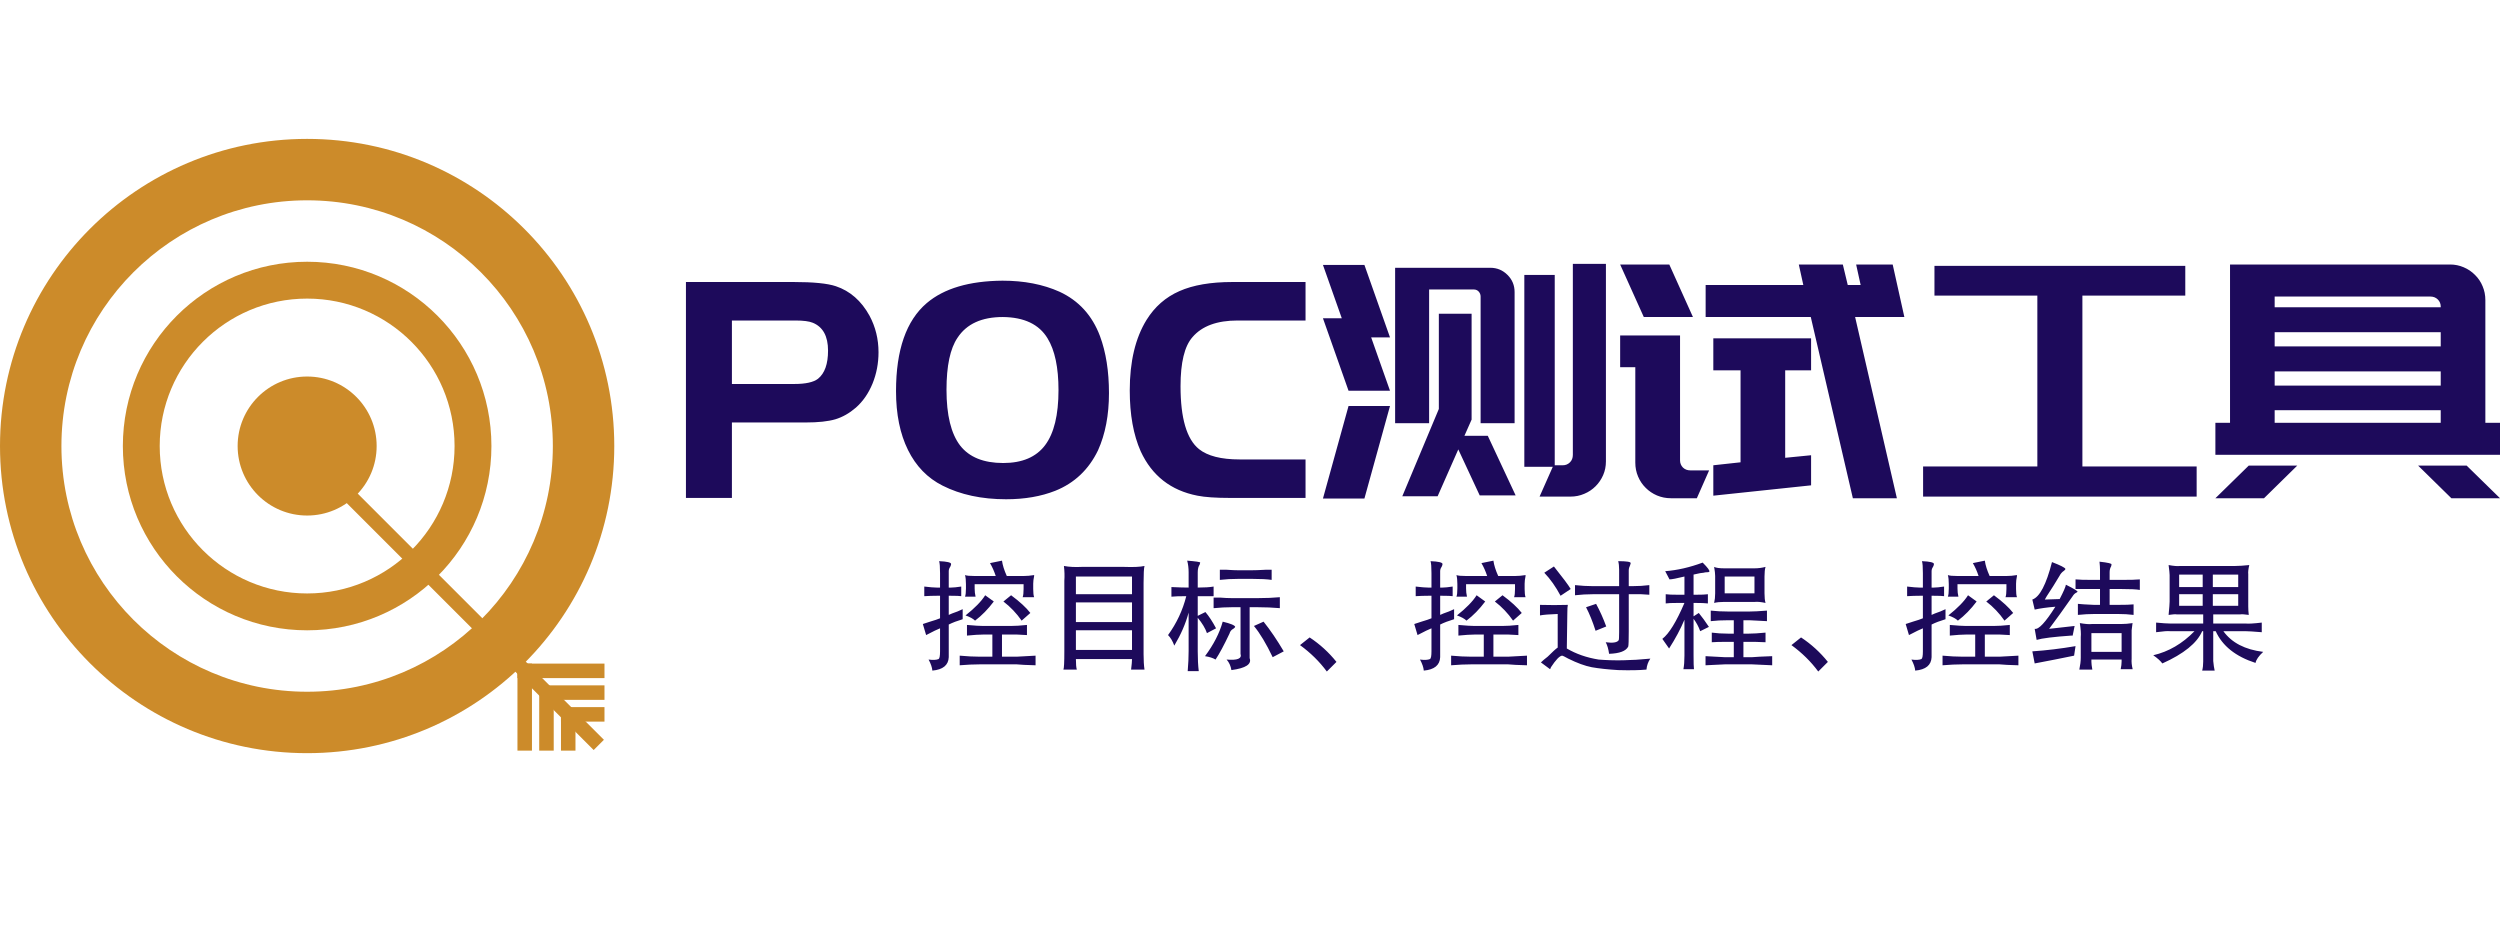
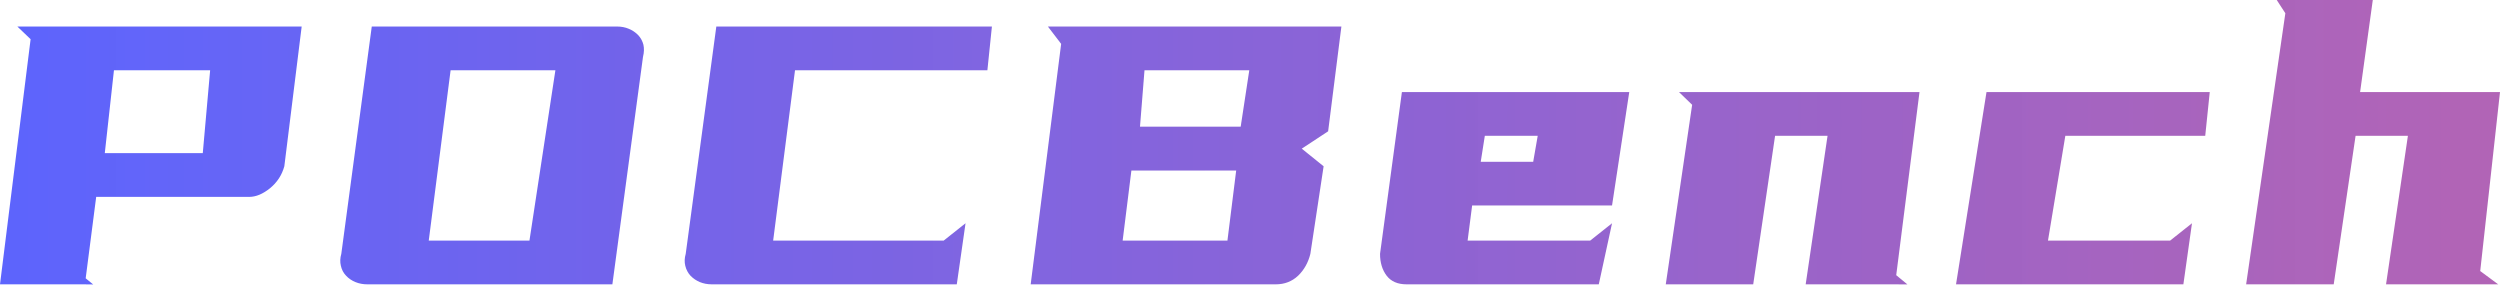
- <svg xmlns="http://www.w3.org/2000/svg" data-v-0dd9719b="" version="1.0" width="180" height="66.6" viewBox="0 0 180 66.6" preserveAspectRatio="xMidYMid" color-interpolation-filters="sRGB" id="svg2347">
-   <g data-v-0dd9719b="" fill="#1d0a5b" class="icon-text-wrapper icon-svg-group iconsvg" transform="matrix(0.7371309,0,0,0.7371309,0,1)" id="g2343">
-     <g class="iconsvg-imagesvg" opacity="1" id="g2323" transform="translate(0,12.2095)">
-       <g id="g2321">
-         <rect fill="#1d0a5b" fill-opacity="0" stroke-width="2" x="0" y="0" width="60" height="60" class="image-rect" id="rect2284" />
-         <svg filter="url(#colors7263881097)" x="0" y="0" width="60" height="60" filtersec="colorsf1165146909" class="image-svg-svg primary" style="overflow:visible" version="1.1" id="svg2308">
-           <svg version="1.1" x="0px" y="0px" viewBox="7.649 5.649 84.701 84.701" enable-background="new 0 0 100 100" xml:space="preserve" id="svg2306" width="100%" height="100%">
-             <path d="M 50,5.649 C 26.609,5.649 7.649,24.609 7.649,48 7.649,71.389 26.609,90.35 50,90.35 73.389,90.35 92.35,71.389 92.35,48 92.35,24.609 73.389,5.649 50,5.649 Z M 50,81.88 C 31.288,81.88 16.119,66.711 16.119,48 16.119,29.288 31.288,14.119 50,14.119 68.712,14.119 83.88,29.288 83.88,48 83.88,66.711 68.712,81.88 50,81.88 Z" id="path2286" />
-             <path d="M 50,22.589 C 35.966,22.589 24.589,33.966 24.589,48 24.589,62.033 35.966,73.41 50,73.41 64.033,73.41 75.41,62.033 75.41,48 75.41,33.966 64.033,22.589 50,22.589 Z m 0,45.739 C 38.773,68.328 29.671,59.226 29.671,48 29.671,36.773 38.774,27.671 50,27.671 c 11.228,0 20.328,9.103 20.328,20.329 0,11.227 -9.099,20.328 -20.328,20.328 z" id="path2288" />
-             <circle cx="50" cy="48" r="9.584" id="circle2290" />
-             <rect x="41.415" y="68" transform="matrix(0.7071,0.7071,-0.7071,0.7071,69.293,-29.288)" width="57.171" height="2" id="rect2292" />
-             <rect x="79" y="78" width="12" height="2" id="rect2294" />
-             <rect x="79" y="78" width="2" height="12" id="rect2296" />
-             <rect x="82" y="82" width="2" height="8" id="rect2298" />
-             <rect x="83" y="81" width="8" height="2" id="rect2300" />
-             <rect x="85" y="85" width="2" height="5" id="rect2302" />
-             <rect x="85" y="84" width="6" height="2" id="rect2304" />
-           </svg>
-         </svg>
-         <defs id="defs2319">
-           <filter id="colors7263881097" x="0" y="0" width="1" height="1">
-             <feColorMatrix type="matrix" values="0 0 0 0 0.801  0 0 0 0 0.547  0 0 0 0 0.164  0 0 0 1 0" class="icon-fecolormatrix" id="feColorMatrix2310" />
-           </filter>
-           <filter id="colorsf1165146909">
-             <feColorMatrix type="matrix" values="0 0 0 0 0.996  0 0 0 0 0.996  0 0 0 0 0.996  0 0 0 1 0" class="icon-fecolormatrix" id="feColorMatrix2313" />
-           </filter>
-           <filter id="colorsb2299888873">
-             <feColorMatrix type="matrix" values="0 0 0 0 0  0 0 0 0 0  0 0 0 0 0  0 0 0 1 0" class="icon-fecolormatrix" id="feColorMatrix2316" />
-           </filter>
-         </defs>
-       </g>
-     </g>
-     <g transform="translate(67,24.419)" id="g2341">
-       <g data-gra="path-name" fill-rule="" class="tp-name iconsvg-namesvg" opacity="1" id="g2331">
-         <g id="g2329">
-           <g id="g2327">
-             <path d="M 13.85,-7.37 H 6.64 V 0 H 2.15 v -21.09 h 10.53 q 2.88,0 4.11,0.41 v 0 q 2.09,0.7 3.29,2.88 v 0 q 0.88,1.64 0.88,3.57 v 0 q 0,1.61 -0.58,3.05 -0.59,1.44 -1.63,2.36 v 0 q -0.95,0.82 -2.01,1.14 -1.06,0.31 -2.89,0.31 z m -7.21,-9.96 v 6.2 h 6.1 q 1.65,0 2.31,-0.51 v 0 q 0.98,-0.79 0.98,-2.75 v 0 q 0,-2.11 -1.49,-2.72 v 0 q -0.53,-0.22 -1.7,-0.22 v 0 z m 26.43,-3.89 v 0 q 3.16,0 5.57,1.08 v 0 q 2.81,1.3 3.95,4.33 v 0 q 0.88,2.37 0.88,5.57 v 0 q 0,3.22 -1.07,5.59 v 0 q -1.36,2.82 -4.17,3.95 v 0 q -2.09,0.83 -4.81,0.83 v 0 q -3.57,0 -6.2,-1.33 v 0 q -2.21,-1.11 -3.38,-3.48 -1.17,-2.37 -1.17,-5.75 v 0 q 0,-6.04 3,-8.6 v 0 q 2.53,-2.15 7.4,-2.19 z m 0.03,3.55 v 0 q -3.09,0 -4.42,2.02 v 0 q -1.08,1.58 -1.08,5.09 v 0 q 0,3.7 1.33,5.44 v 0 q 1.33,1.71 4.21,1.71 v 0 q 2.78,0 4.09,-1.74 1.31,-1.74 1.31,-5.38 v 0 q 0,-3.32 -1.07,-5.06 v 0 q -1.24,-2.05 -4.37,-2.08 z m 23.12,13.91 h 6.45 V 0 H 55.3 q -2.09,0 -3.19,-0.22 v 0 q -3.89,-0.76 -5.54,-4.33 v 0 Q 45.5,-6.96 45.5,-10.5 v 0 q 0,-4.23 1.64,-6.89 v 0 q 1.2,-1.93 3.21,-2.81 2.01,-0.89 5.17,-0.89 v 0 h 7.15 v 3.76 h -6.64 q -3.01,0 -4.4,1.62 v 0 q -1.17,1.32 -1.17,4.8 v 0 q 0,4.68 1.8,6.14 v 0 q 1.27,1.01 3.96,1.01 z m 27.82,0.72 v -18.74 h 2.97 v 18.59 h 0.79 q 0.41,0 0.7,-0.29 0.28,-0.28 0.28,-0.73 v 0 -18.65 h 3.23 v 19.29 q 0,0.72 -0.27,1.34 -0.27,0.62 -0.74,1.09 -0.48,0.48 -1.11,0.74 -0.63,0.27 -1.33,0.27 v 0 h -3.03 l 1.29,-2.91 z m -15.62,3.1 h -4.05 l 2.5,-9.04 h 4.05 z m -1.55,-10.53 -2.5,-7.08 h 1.84 l -1.84,-5.21 h 4.05 l 2.5,7.08 h -1.84 l 1.84,5.21 z m 4.55,-12.01 h 9.3 q 0.98,0 1.68,0.7 0.69,0.69 0.69,1.67 v 0 12.81 h -3.32 v -12.37 q 0,-0.28 -0.19,-0.49 -0.19,-0.2 -0.47,-0.2 v 0 H 74.74 V -7.3 h -3.32 z m 8.26,22.23 -2.09,-4.49 -2.02,4.58 h -3.45 l 3.57,-8.53 v -9.3 h 3.2 v 10.34 l -0.7,1.58 h 2.28 l 2.72,5.82 z m 20.83,-17.42 h -4.8 L 93.4,-22.8 h 4.8 z m -5.63,14.22 v -9.32 H 93.4 v -3.1 h 1.48 4.37 v 3.1 9.1 q 0,0.41 0.28,0.7 0.29,0.28 0.73,0.28 v 0 h 1.83 l -1.2,2.72 h -2.53 q -0.72,0 -1.36,-0.27 -0.63,-0.27 -1.1,-0.74 -0.48,-0.47 -0.75,-1.11 -0.27,-0.63 -0.27,-1.36 z m 25.17,-14.22 h -2.4 -1.3 l 4.08,17.7 h -4.3 l -4.11,-17.7 h -10.27 v -3.13 h 9.54 l -0.44,-2 h 4.3 l 0.48,2 h 1.26 l -0.44,-2 h 3.57 l 1.14,5.13 z m -8,5.21 h -2.53 v 8.54 l 2.53,-0.25 v 2.94 l -9.55,1.01 v -2.97 l 2.66,-0.29 v -8.98 h -2.66 v -3.13 h 9.55 z m 37.66,9.39 v 2.94 h -26.72 v -2.94 h 11.16 V -19.76 H 124.1 v -2.91 h 24.5 v 2.91 h -10.05 v 16.69 z m 28.2,-16.25 v 11.98 h 1.43 v 3.13 h -27.8 v -3.13 h 1.43 V -22.8 h 21.5 q 0.69,0 1.32,0.27 0.64,0.27 1.11,0.75 0.48,0.47 0.74,1.1 0.27,0.63 0.27,1.36 z m -4.36,4.52 v -1.39 h -16.22 v 1.39 z m 0,2.44 h -16.22 v 1.39 h 16.22 z m -1.01,-7.31 h -15.21 v 1.05 h 16.22 v -0.07 q 0,-0.41 -0.28,-0.69 -0.29,-0.29 -0.73,-0.29 z m -15.21,11.1 v 1.23 h 16.22 v -1.23 z m 14.01,5.41 h 4.74 l 3.26,3.19 h -4.75 z m -19.8,3.19 3.26,-3.19 h 4.74 l -3.25,3.19 z" transform="translate(-2.15,22.86)" id="path2325" />
-           </g>
-         </g>
-       </g>
-       <g data-gra="path-slogan" fill-rule="" class="tp-slogan iconsvg-slogansvg" fill="#1d0a5b" transform="translate(23.135,28.99)" opacity="1" id="g2339">
-         <g id="g2337">
-           <g id="g2335">
-             <path d="m 1.97,-9.61 v 0 q 1.17,0.05 1.17,0.28 v 0 q 0,0.1 -0.09,0.28 v 0 q -0.14,0.19 -0.14,0.42 v 0 1.6 h 0.23 q 0.33,0 0.99,-0.1 v 0 0.94 Q 3.89,-6.23 3.14,-6.23 v 0 H 2.91 v 1.87 Q 3.05,-4.41 3.23,-4.5 v 0 Q 3.8,-4.69 4.27,-4.92 v 0 0.98 q -0.8,0.24 -1.36,0.52 v 0 3.19 Q 2.86,0.94 1.31,1.08 v 0 Q 1.27,0.61 0.94,0 v 0 q 0.65,0.09 0.98,-0.05 v 0 Q 2.06,-0.14 2.06,-0.8 v 0 -2.25 Q 1.69,-2.91 0.7,-2.39 v 0 L 0.38,-3.47 q 0.23,-0.09 0.7,-0.23 v 0 q 0.65,-0.19 0.98,-0.33 v 0 -2.2 H 1.73 q -0.56,0 -1.21,0.04 v 0 -0.94 q 0.84,0.1 1.21,0.1 v 0 h 0.33 v -1.41 q 0,-0.89 -0.09,-1.17 z m 4.5,3.33 v 0 l 0.84,0.61 Q 6.47,-4.55 5.48,-3.8 v 0 Q 5.2,-4.08 4.55,-4.31 v 0 Q 5.91,-5.39 6.47,-6.28 Z M 8.25,-5.67 9,-6.28 q 1.27,0.94 1.88,1.73 v 0 L 10.03,-3.8 Q 9.28,-4.88 8.25,-5.67 Z m -3.56,3.33 v -1.04 q 1.12,0.1 1.59,0.1 v 0 h 2.67 q 0.66,0 1.6,-0.1 v 0 0.99 q -0.24,0 -0.94,-0.05 v 0 q -0.47,0 -0.56,0 v 0 H 8.11 v 2.16 h 1.45 q 0.85,-0.05 1.83,-0.1 v 0 0.94 q -0.28,0 -1.12,-0.04 v 0 Q 9.7,0.47 9.56,0.47 v 0 H 5.91 q -0.85,0 -1.93,0.09 v 0 -0.94 q 1.08,0.1 1.93,0.1 v 0 H 7.17 V -2.44 H 6.23 q -0.51,0 -1.54,0.1 z M 6.94,-9.42 8.11,-9.66 Q 8.2,-9 8.58,-8.16 v 0 h 1.64 q 0.47,0 1.03,-0.09 v 0 q 0,0.05 0,0.09 v 0 q -0.09,0.43 -0.09,0.75 v 0 0.52 q 0,0.56 0.09,0.8 v 0 h -1.12 q 0.09,-0.24 0.09,-0.8 v 0 -0.47 H 5.44 v 0.42 q 0,0.42 0.09,0.8 v 0 H 4.5 q 0.09,-0.24 0.09,-0.8 v 0 -0.42 q 0,-0.56 -0.09,-0.89 v 0 q 0.23,0.09 0.94,0.09 v 0 H 7.5 Q 7.27,-8.86 6.94,-9.42 Z m 13.87,1.31 h -5.48 v 1.73 h 5.48 z m 0,2.53 h -5.48 v 1.92 h 5.48 z m 0,2.72 h -5.48 v 1.92 h 5.48 z m 1.22,-6.28 v 0 q -0.09,0.33 -0.09,1.64 v 0 6.98 q 0,0.9 0.09,1.5 v 0 h -1.31 q 0.09,-0.7 0.09,-1.03 v 0 h -5.48 q 0,0.75 0.09,1.03 v 0 H 14.11 Q 14.2,0.8 14.2,-0.8 v 0 -6.89 q 0.05,-0.7 -0.04,-1.45 v 0 q 0.75,0.14 1.73,0.09 v 0 h 4.17 q 1.32,0.05 1.97,-0.09 z m 4.17,-0.52 v 0 q 1.27,0.1 1.27,0.19 v 0 q 0,0.05 -0.05,0.19 v 0 Q 27.23,-9 27.23,-8.53 v 0 1.5 q 0.99,0 1.55,-0.1 v 0 0.94 q -0.37,0 -1.55,0 v 0 1.92 l 0.75,-0.37 q 0.52,0.61 1.04,1.59 v 0 l -0.89,0.47 q -0.24,-0.7 -0.9,-1.5 v 0 3.28 q 0,1.13 0.1,1.93 v 0 h -1.08 q 0.09,-1.04 0.09,-1.97 v 0 -3.75 q -0.42,1.59 -1.4,3.23 v 0 Q 24.7,-2.02 24.33,-2.39 v 0 q 1.26,-1.74 1.78,-3.8 v 0 q -1.03,0 -1.45,0.05 v 0 -0.94 q 1.07,0.05 1.68,0.05 v 0 -1.5 q 0,-0.61 -0.14,-1.13 z m 3.19,1.88 v -0.99 q 0.19,0 0.66,0 v 0 q 0.75,0.05 1.17,0.05 v 0 h 1.22 q 0.56,0 1.4,-0.05 v 0 q 0.43,0 0.61,0 v 0 0.99 q -0.65,-0.1 -1.92,-0.1 v 0 h -1.31 q -0.99,0 -1.83,0.1 z m 0.28,4.08 v 0 q 1.17,0.28 1.22,0.51 v 0 Q 30.84,-3.09 30.7,-3 v 0 q -0.28,0.14 -0.37,0.47 v 0 Q 29.53,-0.84 28.97,0 v 0 q -0.38,-0.23 -1.03,-0.33 v 0 q 1.26,-1.69 1.73,-3.37 z m 3.05,0.42 0.94,-0.42 q 0.98,1.22 1.97,2.9 v 0 l -1.08,0.57 Q 33.61,-2.2 32.72,-3.28 Z M 30.52,-6 v 0 h 2.62 q 1.13,0 2.11,-0.09 v 0 1.07 q -1.08,-0.09 -2.11,-0.09 v 0 H 32.3 v 4.97 q 0.33,0.89 -1.78,1.17 v 0 Q 30.42,0.42 30.05,0 v 0 q 1.59,0.14 1.36,-0.56 v 0 -4.55 h -0.89 q -0.8,0 -1.69,0.09 v 0 q 0.05,0 -0.05,0 v 0 -1.03 q 0.19,0 0.66,0 v 0 Q 30.05,-6 30.52,-6 Z m 6.7,4.59 v 0 l 0.94,-0.75 q 1.5,0.99 2.62,2.39 v 0 l -0.94,0.94 q -1.07,-1.45 -2.62,-2.58 z m 12.75,-8.2 v 0 q 1.17,0.05 1.17,0.28 v 0 q 0,0.1 -0.09,0.28 v 0 q -0.14,0.19 -0.14,0.42 v 0 1.6 h 0.23 q 0.33,0 0.99,-0.1 v 0 0.94 q -0.24,-0.04 -0.99,-0.04 v 0 h -0.23 v 1.87 q 0.14,-0.05 0.32,-0.14 v 0 q 0.57,-0.19 1.04,-0.42 v 0 0.98 q -0.8,0.24 -1.36,0.52 v 0 3.19 q -0.05,1.17 -1.6,1.31 v 0 Q 49.27,0.61 48.94,0 v 0 q 0.65,0.09 0.98,-0.05 v 0 q 0.14,-0.09 0.14,-0.75 v 0 -2.25 q -0.37,0.14 -1.36,0.66 v 0 l -0.32,-1.08 q 0.23,-0.09 0.7,-0.23 v 0 q 0.65,-0.19 0.98,-0.33 v 0 -2.2 h -0.33 q -0.56,0 -1.21,0.04 v 0 -0.94 q 0.84,0.1 1.21,0.1 v 0 h 0.33 v -1.41 q 0,-0.89 -0.09,-1.17 z m 4.5,3.33 v 0 l 0.84,0.61 q -0.84,1.12 -1.83,1.87 v 0 Q 53.2,-4.08 52.55,-4.31 v 0 q 1.36,-1.08 1.92,-1.97 z m 1.78,0.61 0.75,-0.61 q 1.27,0.94 1.88,1.73 v 0 l -0.85,0.75 q -0.75,-1.08 -1.78,-1.87 z m -3.56,3.33 v -1.04 q 1.12,0.1 1.59,0.1 v 0 h 2.67 q 0.66,0 1.6,-0.1 v 0 0.99 q -0.24,0 -0.94,-0.05 v 0 q -0.47,0 -0.56,0 v 0 h -0.94 v 2.16 h 1.45 q 0.85,-0.05 1.83,-0.1 v 0 0.94 q -0.28,0 -1.12,-0.04 v 0 Q 57.7,0.47 57.56,0.47 v 0 h -3.65 q -0.85,0 -1.93,0.09 v 0 -0.94 q 1.08,0.1 1.93,0.1 v 0 h 1.26 v -2.16 h -0.94 q -0.51,0 -1.54,0.1 z m 2.25,-7.08 1.17,-0.24 q 0.09,0.66 0.47,1.5 v 0 h 1.64 q 0.47,0 1.03,-0.09 v 0 q 0,0.05 0,0.09 v 0 q -0.09,0.43 -0.09,0.75 v 0 0.52 q 0,0.56 0.09,0.8 v 0 h -1.12 q 0.09,-0.24 0.09,-0.8 v 0 -0.47 h -4.78 v 0.42 q 0,0.42 0.09,0.8 v 0 H 52.5 q 0.09,-0.24 0.09,-0.8 v 0 -0.42 q 0,-0.56 -0.09,-0.89 v 0 q 0.23,0.09 0.94,0.09 v 0 h 2.06 q -0.23,-0.7 -0.56,-1.26 z M 68.3,-9.61 v 0 q 1.22,0 1.22,0.19 v 0 q 0,0.04 -0.05,0.19 v 0 q -0.14,0.28 -0.14,0.51 v 0 1.55 h 0.37 q 0.85,0 1.64,-0.1 v 0 0.94 q -0.18,0 -0.79,-0.05 v 0 q -0.66,0 -0.85,0 v 0 h -0.37 v 3.61 q 0,1.32 -0.05,1.5 v 0 q -0.33,0.66 -1.87,0.71 v 0 q -0.1,-0.71 -0.33,-1.13 v 0 q 1.03,0.14 1.26,-0.19 v 0 q 0.05,-0.04 0.05,-0.79 v 0 -3.71 h -2.58 q -0.84,0 -1.73,0.1 v 0 -0.99 q 0.94,0.1 1.73,0.1 v 0 h 2.58 v -1.6 q 0,-0.51 -0.09,-0.84 z m -7.22,1.13 0.94,-0.61 q 1.31,1.64 1.64,2.2 v 0 l -0.99,0.66 q -0.7,-1.32 -1.59,-2.25 z m 4.08,3.37 0.98,-0.33 q 0.56,1.03 0.99,2.21 v 0 l -1.04,0.42 q -0.42,-1.32 -0.93,-2.3 z m -4.5,0.8 v -1.03 q 1.4,0.04 2.72,0 v 0 q -0.05,0.18 -0.05,0.84 v 0 l -0.05,3.42 q 1.36,0.8 3.1,1.08 v 0 q 2.25,0.19 5.06,-0.09 v 0 q -0.33,0.47 -0.38,1.07 v 0 q -1.03,0.1 -2.76,0.05 v 0 Q 66.8,0.94 65.72,0.75 v 0 q -0.99,-0.19 -2.3,-0.84 v 0 q -0.51,-0.29 -0.61,-0.29 v 0 q -0.37,0.05 -1.08,1.13 v 0 q -0.04,0.14 -0.09,0.19 v 0 L 60.75,0.28 q 0.23,-0.23 0.66,-0.56 v 0 q 0.7,-0.7 0.98,-0.89 v 0 -3.28 q -1.22,0.04 -1.73,0.14 z m 15.89,-5.16 v 0 q 0.75,0.75 0.65,0.89 v 0 q -0.04,0.05 -0.18,0.05 v 0 q -0.24,0 -0.38,0.05 v 0 q -0.09,0 -0.33,0.04 v 0 q -0.47,0.1 -0.65,0.14 v 0 1.97 h 0.18 q 0.89,0 1.22,-0.05 v 0 0.9 Q 76.69,-5.53 75.8,-5.53 v 0 h -0.14 v 1.31 l 0.51,-0.33 q 0.47,0.57 0.99,1.36 v 0 l -0.85,0.42 q -0.23,-0.65 -0.65,-1.21 v 0 3.6 q 0,1.04 0.04,1.32 v 0 h -1.03 q 0.1,-0.52 0.1,-1.32 v 0 -3.51 q -0.57,1.36 -1.5,2.81 v 0 q -0.38,-0.56 -0.66,-0.94 v 0 q 0.98,-0.75 2.16,-3.51 v 0 h -0.61 q -0.94,0 -1.22,0.05 v 0 -0.9 q 0.33,0.05 1.22,0.05 v 0 h 0.61 v -1.78 q -1.13,0.28 -1.46,0.28 v 0 l -0.42,-0.8 q 1.78,-0.14 3.66,-0.84 z m 2.15,1.36 v 1.64 h 2.91 v -1.64 z m -1.36,4.36 v -1.03 q 0.8,0.09 1.74,0.09 v 0 h 2.01 q 0.61,0 1.74,-0.09 v 0 1.03 Q 82.08,-3.8 81.09,-3.84 v 0 h -0.56 v 1.31 h 0.52 q 0.61,0 1.64,-0.1 v 0 0.94 q -0.24,0 -1.08,-0.04 v 0 q -0.42,0 -0.52,0 v 0 h -0.56 v 1.5 h 0.85 q 0.14,0 0.75,-0.05 v 0 q 0.93,-0.05 1.21,-0.05 v 0 0.89 Q 82.59,0.52 81.38,0.47 v 0 H 78.7 q -1.07,0.05 -1.87,0.09 v 0 -0.89 q 0.8,0.05 1.87,0.1 v 0 h 0.89 v -1.5 h -0.51 q -1.22,0 -1.64,0.04 v 0 -0.94 q 0.75,0.1 1.59,0.1 v 0 h 0.56 v -1.31 h -0.51 q -0.99,0 -1.74,0.09 z m 0.33,-5.3 v 0 q 0.28,0.14 0.99,0.14 v 0 h 2.95 q 0.56,0 1.08,-0.14 v 0 q -0.1,0.33 -0.1,0.94 v 0 1.64 q 0,0.61 0.1,0.94 v 0 q -0.66,-0.14 -1.03,-0.1 v 0 h -3 q -0.61,0 -0.99,0.1 v 0 q 0.1,-0.42 0.1,-0.94 v 0 -1.69 q 0,-0.32 -0.1,-0.89 z m 7.55,7.64 v 0 l 0.94,-0.75 q 1.5,0.99 2.62,2.39 v 0 l -0.94,0.94 q -1.07,-1.45 -2.62,-2.58 z m 12.75,-8.2 v 0 q 1.17,0.05 1.17,0.28 v 0 q 0,0.1 -0.09,0.28 v 0 q -0.14,0.19 -0.14,0.42 v 0 1.6 h 0.23 q 0.33,0 0.99,-0.1 v 0 0.94 q -0.24,-0.04 -0.99,-0.04 v 0 h -0.23 v 1.87 q 0.14,-0.05 0.32,-0.14 v 0 q 0.57,-0.19 1.04,-0.42 v 0 0.98 q -0.8,0.24 -1.36,0.52 v 0 3.19 q -0.05,1.17 -1.6,1.31 v 0 Q 97.27,0.61 96.94,0 v 0 q 0.65,0.09 0.98,-0.05 v 0 q 0.14,-0.09 0.14,-0.75 v 0 -2.25 q -0.37,0.14 -1.36,0.66 v 0 l -0.32,-1.08 q 0.23,-0.09 0.7,-0.23 v 0 q 0.65,-0.19 0.98,-0.33 v 0 -2.2 h -0.33 q -0.56,0 -1.21,0.04 v 0 -0.94 q 0.84,0.1 1.21,0.1 v 0 h 0.33 v -1.41 q 0,-0.89 -0.09,-1.17 z m 4.5,3.33 v 0 l 0.84,0.61 q -0.84,1.12 -1.83,1.87 v 0 q -0.28,-0.28 -0.93,-0.51 v 0 q 1.36,-1.08 1.92,-1.97 z m 1.78,0.61 0.75,-0.61 q 1.27,0.94 1.88,1.73 v 0 l -0.85,0.75 q -0.75,-1.08 -1.78,-1.87 z m -3.56,3.33 v -1.04 q 1.12,0.1 1.59,0.1 v 0 h 2.67 q 0.66,0 1.6,-0.1 v 0 0.99 q -0.24,0 -0.94,-0.05 v 0 q -0.47,0 -0.56,0 v 0 h -0.94 v 2.16 h 1.45 q 0.85,-0.05 1.83,-0.1 v 0 0.94 q -0.28,0 -1.12,-0.04 v 0 Q 105.7,0.47 105.56,0.47 v 0 h -3.65 q -0.85,0 -1.93,0.09 v 0 -0.94 q 1.08,0.1 1.93,0.1 v 0 h 1.26 v -2.16 h -0.94 q -0.51,0 -1.54,0.1 z m 2.25,-7.08 1.17,-0.24 q 0.09,0.66 0.47,1.5 v 0 h 1.64 q 0.47,0 1.03,-0.09 v 0 q 0,0.05 0,0.09 v 0 q -0.09,0.43 -0.09,0.75 v 0 0.52 q 0,0.56 0.09,0.8 v 0 h -1.12 q 0.09,-0.24 0.09,-0.8 v 0 -0.47 h -4.78 v 0.42 q 0,0.42 0.09,0.8 v 0 h -1.03 q 0.09,-0.24 0.09,-0.8 v 0 -0.42 q 0,-0.56 -0.09,-0.89 v 0 q 0.23,0.09 0.94,0.09 v 0 h 2.06 q -0.23,-0.7 -0.56,-1.26 z m 12.37,-0.14 v 0 q 1.27,0.14 1.17,0.28 v 0 q 0,0.09 -0.04,0.19 v 0 q -0.14,0.23 -0.14,0.56 v 0 0.75 h 1.12 q 1.36,0 1.83,-0.05 v 0 1.03 q -0.47,-0.09 -1.87,-0.09 v 0 h -1.08 v 1.55 h 0.75 q 1.17,0 1.59,-0.05 v 0 1.03 q -0.7,-0.09 -1.55,-0.09 v 0 h -2.25 q -0.79,0 -1.64,0.09 v 0 -1.08 q 0.43,0.05 1.6,0.1 v 0 h 0.56 v -1.55 h -0.7 q -0.89,0 -1.69,0 v 0 -0.94 q 0.47,0.05 1.64,0.05 v 0 h 0.75 v -0.99 q 0,-0.32 -0.05,-0.79 z m -4.64,0.04 v 0 q 1.22,0.47 1.31,0.66 v 0 q 0,0.09 -0.14,0.19 v 0 q -0.28,0.19 -0.42,0.47 v 0 q -0.61,1.03 -1.26,2.01 v 0 q -0.14,0.24 -0.19,0.33 v 0 l 1.45,-0.05 q 0.56,-1.07 0.61,-1.4 v 0 q 1.22,0.61 1.13,0.7 v 0 q -0.05,0.05 -0.14,0.09 v 0 q -0.19,0.1 -0.33,0.33 v 0 q -1.31,1.88 -2.3,3.19 v 0 q 1.74,-0.19 2.49,-0.28 v 0 l -0.19,0.94 q -0.05,0 -0.14,0 v 0 q -2.58,0.18 -3.38,0.42 v 0 L 108.98,-3 q 0.57,0.14 2.02,-2.16 v 0 q -1.22,0.1 -2.02,0.28 v 0 l -0.23,-0.98 q 1.08,-0.37 1.92,-3.66 z m 6.8,8.77 v -1.83 h -2.95 v 1.83 z m -4.5,-0.56 v 0 l -0.14,0.93 Q 111,0 108.98,0.38 v 0 l -0.23,-1.18 q 2.06,-0.14 4.22,-0.51 z m 0.42,-2.25 v 0 q 0.8,0.14 1.17,0.09 v 0 h 2.86 q 0.52,0 1.13,-0.09 v 0 q 0,-0.14 -0.1,0.7 v 0 q 0,0.33 0,0.52 v 0 2.25 q -0.04,0.47 0.1,1.03 v 0 h -1.17 q 0.09,-0.42 0.09,-0.75 v 0 V 0 h -2.95 v 0.23 q 0,0.24 0.09,0.75 v 0 h -1.27 q 0.14,-0.65 0.14,-1.17 v 0 -2.01 q 0.05,-0.47 -0.09,-1.36 z m 12,-4.74 h -2.3 v 1.22 h 2.3 z m 3.47,0 h -2.48 v 1.22 h 2.48 z m 0,1.92 h -2.48 v 1.13 h 2.48 z m -3.47,0 h -2.3 v 1.13 h 2.3 z m 4.55,-2.85 v 0 q -0.14,0.6 -0.1,0.89 v 0 3.14 q 0,0.42 0.05,0.84 v 0 q -0.61,-0.09 -0.84,-0.05 v 0 h -2.63 v 0.89 h 3.14 q 0.42,0.05 1.6,-0.09 v 0 0.94 q -1.22,-0.1 -1.6,-0.1 v 0 h -2.15 q 1.22,1.69 3.89,2.02 v 0 q -0.66,0.61 -0.75,1.08 v 0 q -2.91,-0.94 -3.89,-3.1 v 0 h -0.24 v 2.91 q 0.05,0.56 0.14,0.94 v 0 h -1.22 q 0.1,-0.38 0.1,-0.89 v 0 -2.96 h -0.1 q -0.75,1.74 -3.89,3.15 v 0 Q 121.17,0 120.56,-0.42 v 0 q 2.25,-0.52 4.03,-2.35 v 0 h -2.39 q -0.32,-0.04 -1.36,0.1 v 0 -0.94 q 0.94,0.09 1.32,0.09 v 0 h 3.28 v -0.89 h -2.58 q -0.19,-0.04 -0.8,0.05 v 0 q 0.1,-1.03 0.1,-1.31 v 0 -2.58 q 0,-0.23 -0.1,-0.98 v 0 q 0.75,0.14 1.13,0.09 v 0 h 5.39 q 0.51,0 1.36,-0.09 z" transform="translate(-0.375,9.65625)" id="path2333" />
+ <svg xmlns="http://www.w3.org/2000/svg" xmlns:xlink="http://www.w3.org/1999/xlink" data-v-0dd9719b="" version="1.0" width="177.26" height="20.169" viewBox="0 0 177.26 20.169" preserveAspectRatio="xMidYMid" color-interpolation-filters="sRGB" id="svg48">
+   <g data-v-0dd9719b="" fill="#0051eb" class="icon-text-wrapper icon-svg-group iconsvg" transform="translate(-67,-21.90556)" id="g44">
+     <g transform="translate(67,14.70887)" id="g42">
+       <g data-gra="path-name" fill-rule="" class="tp-name iconsvg-namesvg" transform="translate(0,7.196683)" opacity="0.64" id="g28" style="fill:url(#linearGradient5405);fill-opacity:1">
+         <g id="g26" style="fill:url(#linearGradient5567);fill-opacity:1">
+           <g id="g24" style="fill:url(#linearGradient5565);fill-opacity:1">
+             <path d="m 2.68,-20.22 h 20.16 l -1.23,9.91 c -0.173,0.627 -0.513,1.147 -1.02,1.56 -0.507,0.407 -0.997,0.61 -1.47,0.61 v 0 H 8.27 L 7.525,-2.367 8.056,-1.931 7.33,-1.94 H 1.45 l 2.17,-17.38 z m 13.67,3.1 H 9.53 l -0.65,5.88 h 6.948 z m 11.46,-3.1 h 17.38 c 0.307,0 0.587,0.053 0.84,0.16 0.26,0.107 0.483,0.257 0.67,0.45 0.18,0.193 0.303,0.42 0.37,0.68 0.06,0.26 0.05,0.55 -0.03,0.87 v 0 L 44.87,-1.94 H 27.49 c -0.3,0 -0.58,-0.053 -0.84,-0.16 -0.26,-0.107 -0.48,-0.257 -0.66,-0.45 -0.187,-0.193 -0.31,-0.427 -0.37,-0.7 -0.067,-0.267 -0.057,-0.55 0.03,-0.85 v 0 z m 13.02,3.1 H 33.4 l -1.55,12.08 h 7.14 z m 11.08,15.18 v 0 c -0.3,0 -0.58,-0.053 -0.84,-0.16 -0.253,-0.107 -0.473,-0.257 -0.66,-0.45 -0.18,-0.193 -0.303,-0.427 -0.37,-0.7 -0.067,-0.267 -0.057,-0.55 0.03,-0.85 v 0 l 2.17,-16.12 h 19.54 l -0.32,3.1 H 57.82 l -1.55,12.08 h 12.09 l 1.55,-1.23 -0.62,4.33 z m 23.84,-18.28 h 20.81 l -0.94,7.43 -1.87,1.23 1.55,1.25 -0.94,6.21 c -0.153,0.62 -0.443,1.137 -0.87,1.55 -0.433,0.407 -0.96,0.61 -1.58,0.61 v 0 H 74.53 l 2.16,-17.05 z m 14.28,3.1 H 82.6 l -0.32,4 h 7.14 z m -0.93,7.11 h -7.43 l -0.62,4.97 h 7.43 z m 27.87,-5.56 -1.22,8.04 h -9.92 l -0.32,2.49 h 8.69 l 1.55,-1.23 -0.94,4.33 h -13.63 c -0.627,0 -1.097,-0.203 -1.41,-0.61 C 99.457,-2.963 99.3,-3.48 99.3,-4.1 v 0 l 1.55,-11.47 z m -6.49,3.1 h -3.75 l -0.29,1.84 h 3.72 z m 10.02,-3.1 h 17.05 l -1.65,12.981 0.794,0.656 L 135.68,-1.94 h -6.2 l 1.55,-10.53 h -3.72 l -1.55,10.53 h -6.2 l 1.87,-12.73 z m 37.63,0 -0.32,3.1 h -9.92 l -1.23,7.43 h 8.66 l 1.55,-1.23 -0.61,4.33 h -16.12 l 2.16,-13.63 z m 4.75,-6.53 h 6.81 l -0.9,6.53 h 9.92 l -1.402,12.688 1.274,0.942 L 176.83,-1.94 h -6.2 l 1.55,-10.53 h -3.71 l -1.55,10.53 h -6.21 l 2.78,-19.22 z" transform="translate(-1.45,22.1)" id="path22" style="fill:url(#linearGradient5563);fill-opacity:1" />
          </g>
        </g>
      </g>
    </g>
  </g>
-   <defs v-gra="od" id="defs2345" />
+   <defs v-gra="od" id="defs46">
+     <linearGradient id="linearGradient5399">
+       <stop style="stop-color:#000dfd;stop-opacity:1;" offset="0" id="stop5395" />
+       <stop style="stop-color:#810388;stop-opacity:0.964;" offset="1" id="stop5397" />
+     </linearGradient>
+     <linearGradient id="linearGradient5383">
+       <stop style="stop-color:#1004c6;stop-opacity:0.898;" offset="0" id="stop5381" />
+     </linearGradient>
+     <linearGradient xlink:href="#linearGradient5399" id="linearGradient5405" x1="0" y1="10.085" x2="177.26" y2="10.085" gradientUnits="userSpaceOnUse" />
+     <linearGradient xlink:href="#linearGradient5399" id="linearGradient5563" gradientUnits="userSpaceOnUse" x1="0" y1="10.085" x2="177.26" y2="10.085" />
+     <linearGradient xlink:href="#linearGradient5399" id="linearGradient5565" gradientUnits="userSpaceOnUse" x1="0" y1="10.085" x2="177.26" y2="10.085" />
+     <linearGradient xlink:href="#linearGradient5399" id="linearGradient5567" gradientUnits="userSpaceOnUse" x1="0" y1="10.085" x2="177.26" y2="10.085" />
+   </defs>
</svg>
